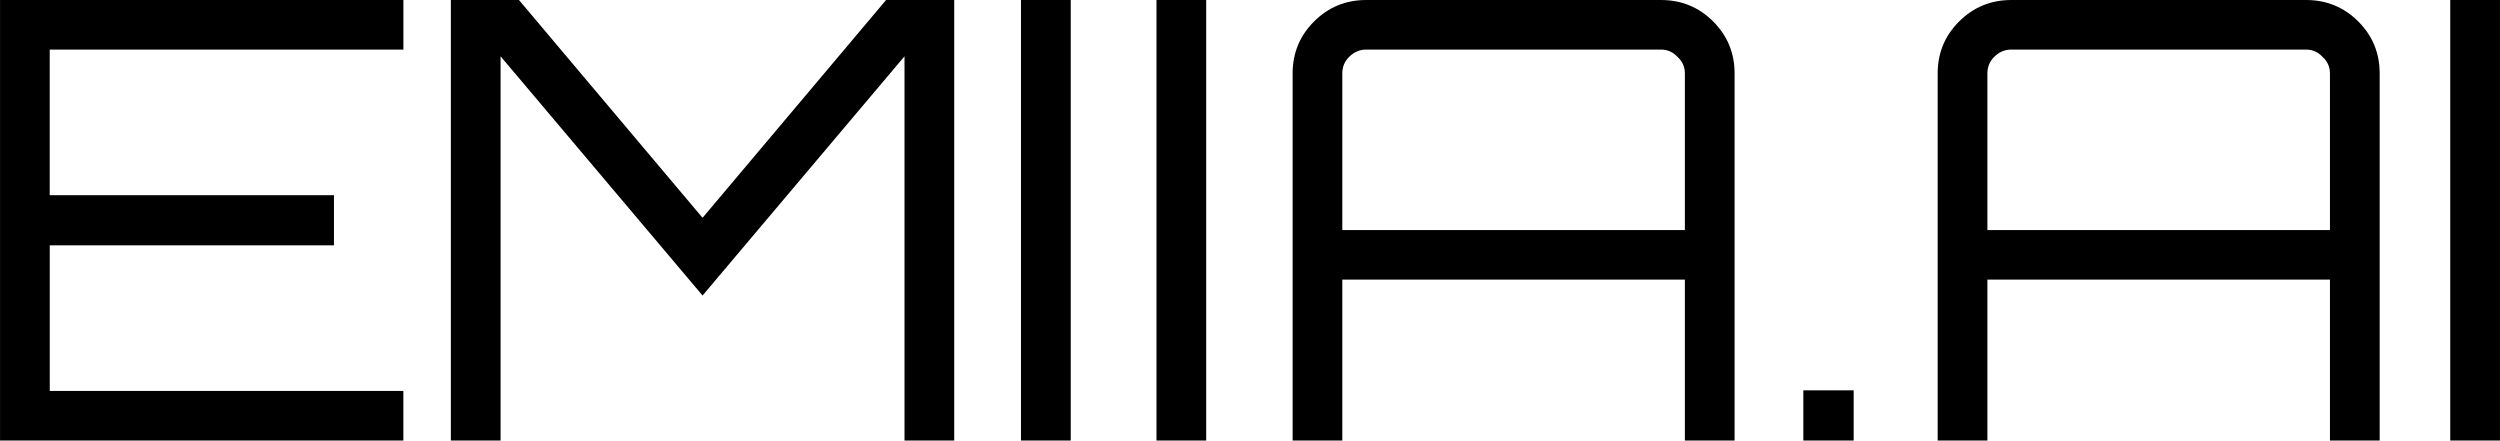
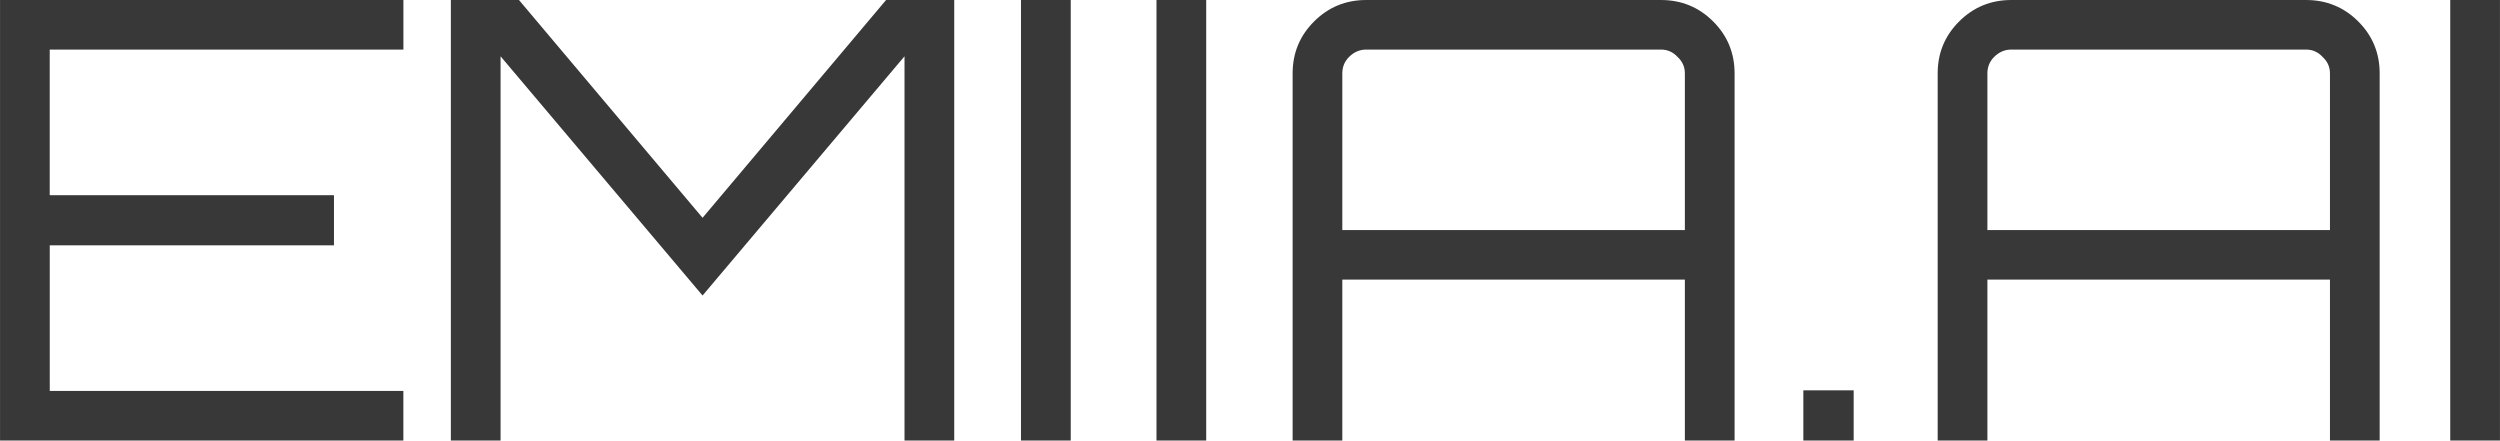
<svg xmlns="http://www.w3.org/2000/svg" width="249.702" height="44" viewBox="0 0 66.067 11.642">
-   <g aria-label="EMIIA.AI" style="line-height:1.25;-inkscape-font-specification:Montserrat" font-weight="400" font-size="107.126" font-family="Orbitron" letter-spacing="0" word-spacing="0" fill="#000" stroke-width="1.75">
+   <g aria-label="EMIIA.AI" style="line-height:1.25;-inkscape-font-specification:Montserrat" font-weight="400" font-size="107.126" font-family="Orbitron" letter-spacing="0" word-spacing="0" fill="#383838" stroke-width="1.75">
    <path d="M10.66 0v1.31H1.313v3.848h7.512v1.326H1.314v3.848h9.345v1.31H0V0zM18.566 5.756L23.416 0h1.801v11.642h-1.314V1.488L18.566 7.81l-5.338-6.322v10.154h-1.314V0h1.8zM26.981 11.642V0h1.315v11.642zM30.562 11.642V0h1.314v11.642zM36.106 0h7.787q.812 0 1.38.566.567.566.567 1.374v9.702h-1.314V7.389h-9.053v4.253H34.16V1.94q0-.808.568-1.374Q35.295 0 36.106 0zm-.633 6.08h9.053V1.94q0-.258-.194-.436-.179-.194-.439-.194h-7.787q-.26 0-.454.194-.179.178-.179.436zM48.987 10.316v1.326h-1.33v-1.326zM53.154 0h7.787q.812 0 1.38.566.567.566.567 1.374v9.702h-1.314V7.389h-9.053v4.253h-1.314V1.94q0-.808.568-1.374Q52.343 0 53.154 0zm-.633 6.08h9.053V1.94q0-.258-.195-.436-.178-.194-.438-.194h-7.787q-.26 0-.454.194-.179.178-.179.436zM64.753 11.642V0h1.314v11.642z" style="-inkscape-font-specification:Orbitron" />
  </g>
</svg>
